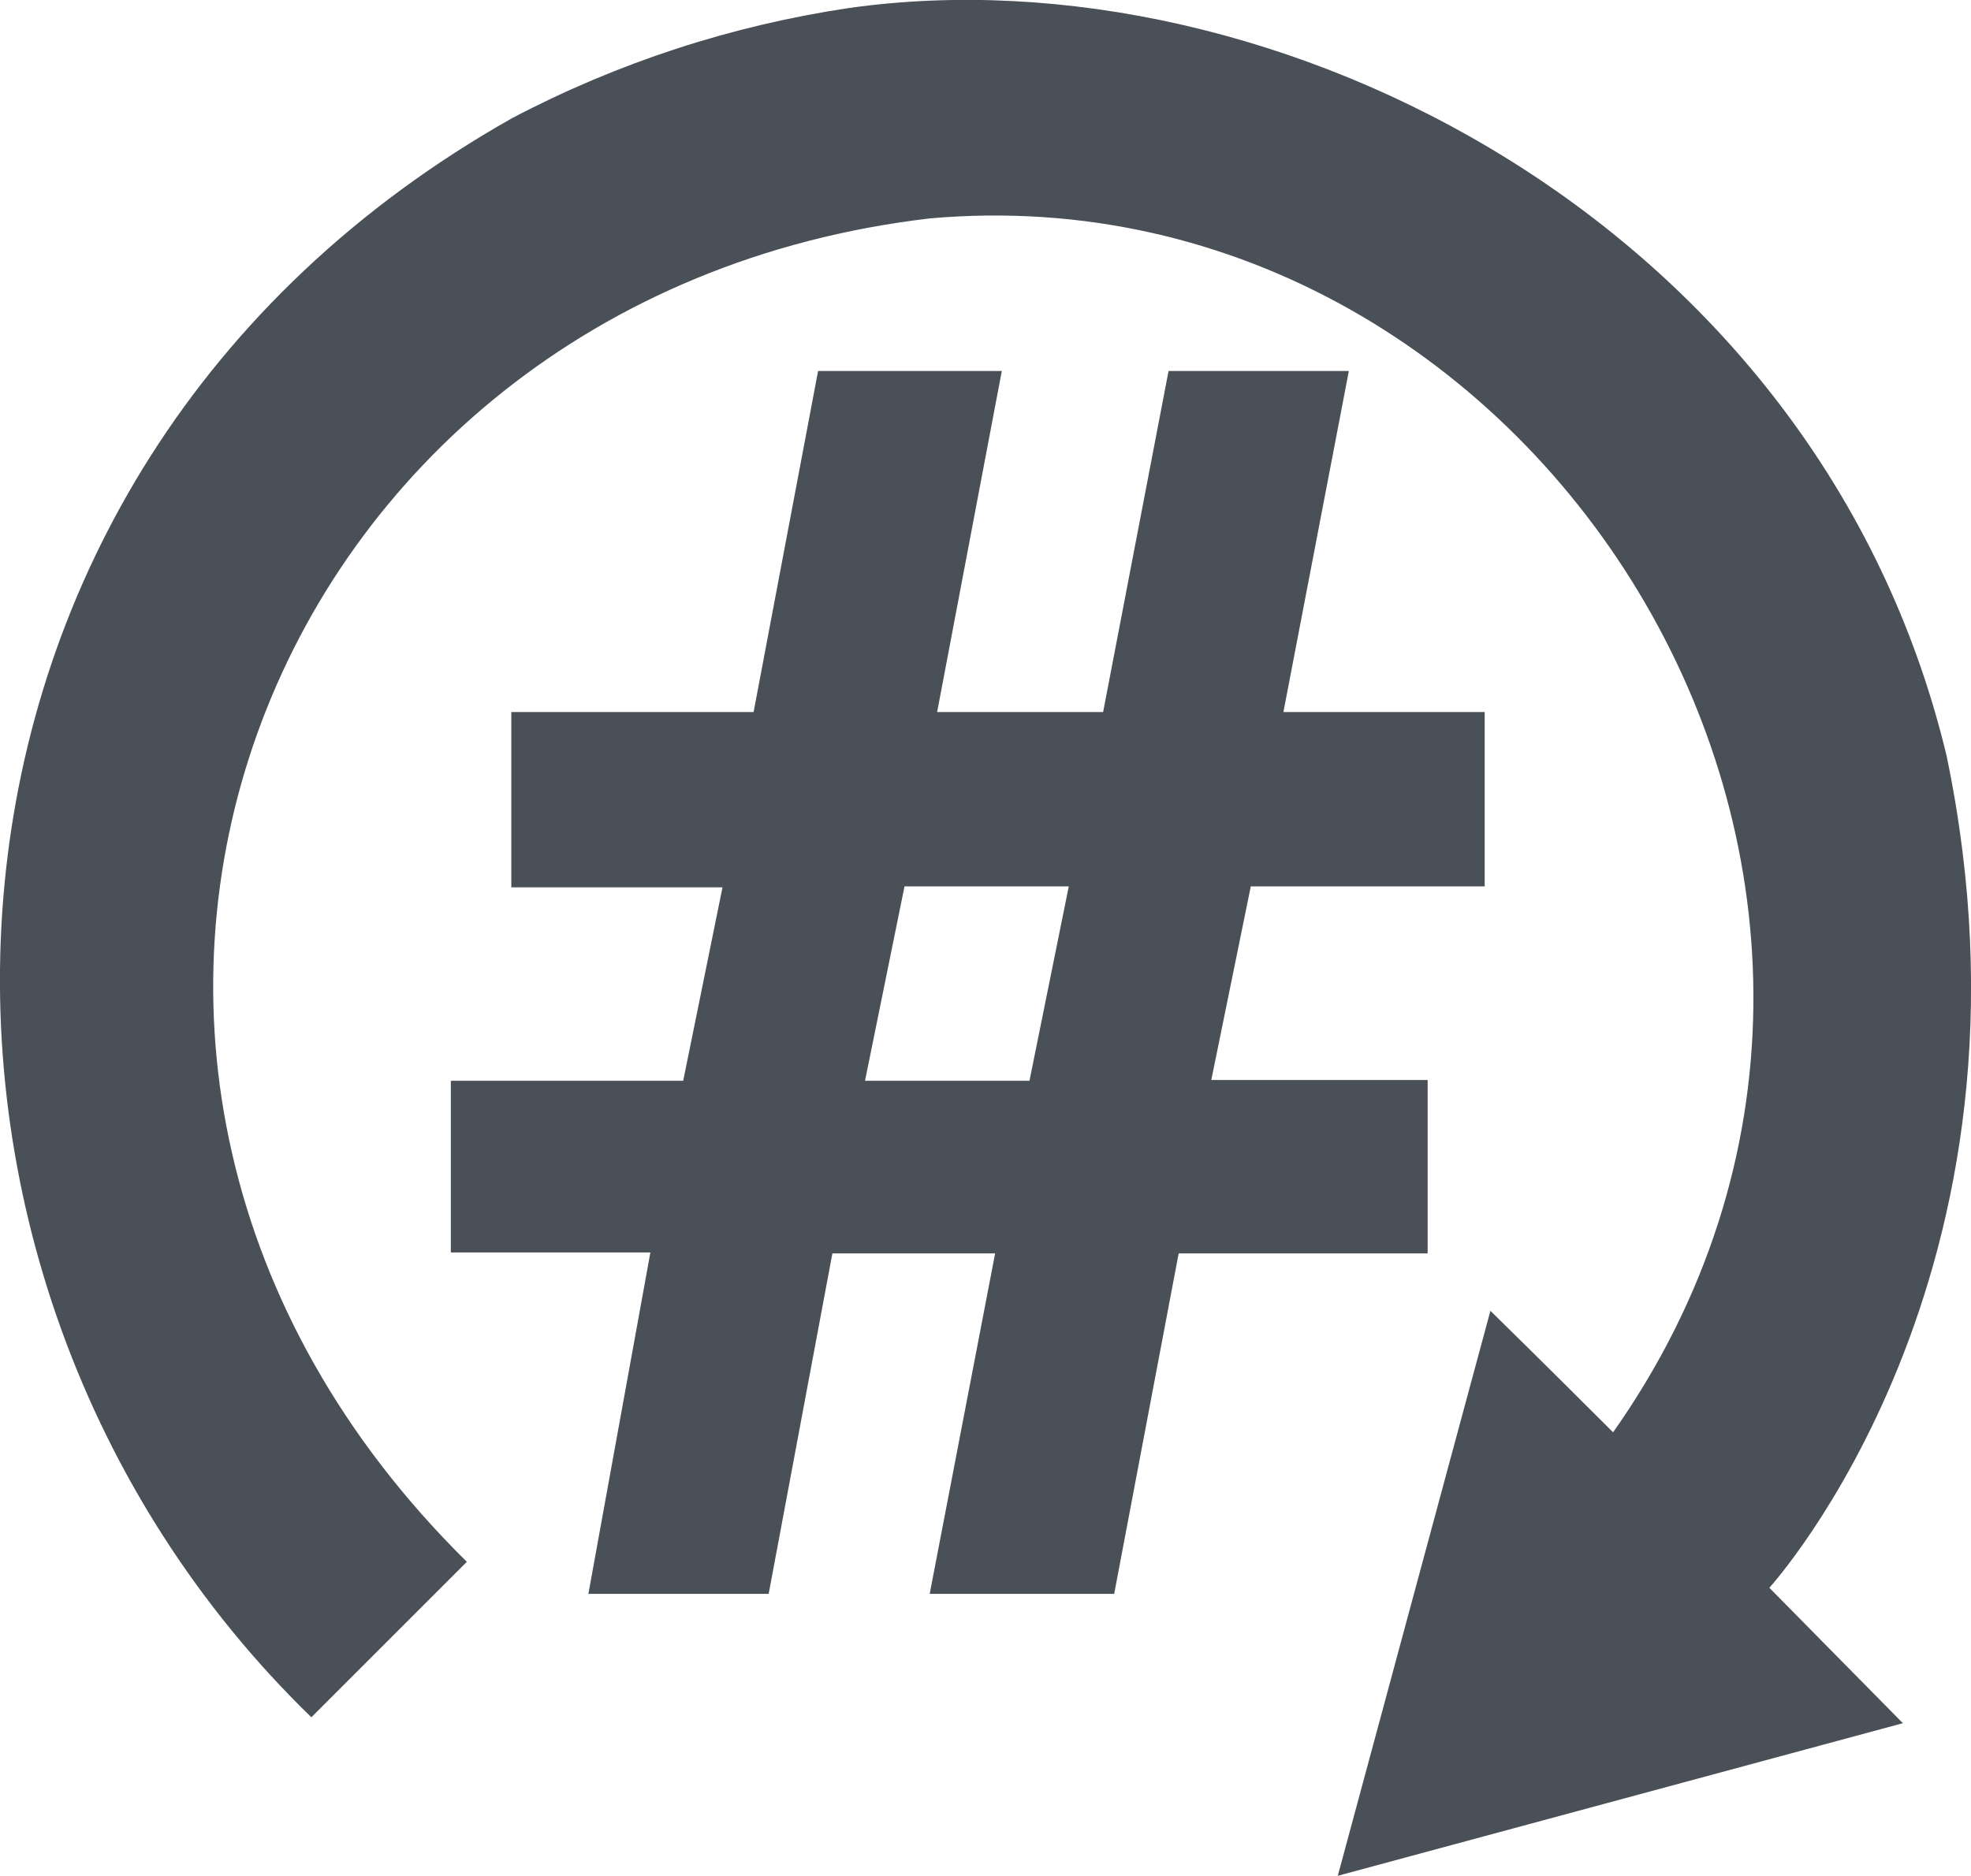
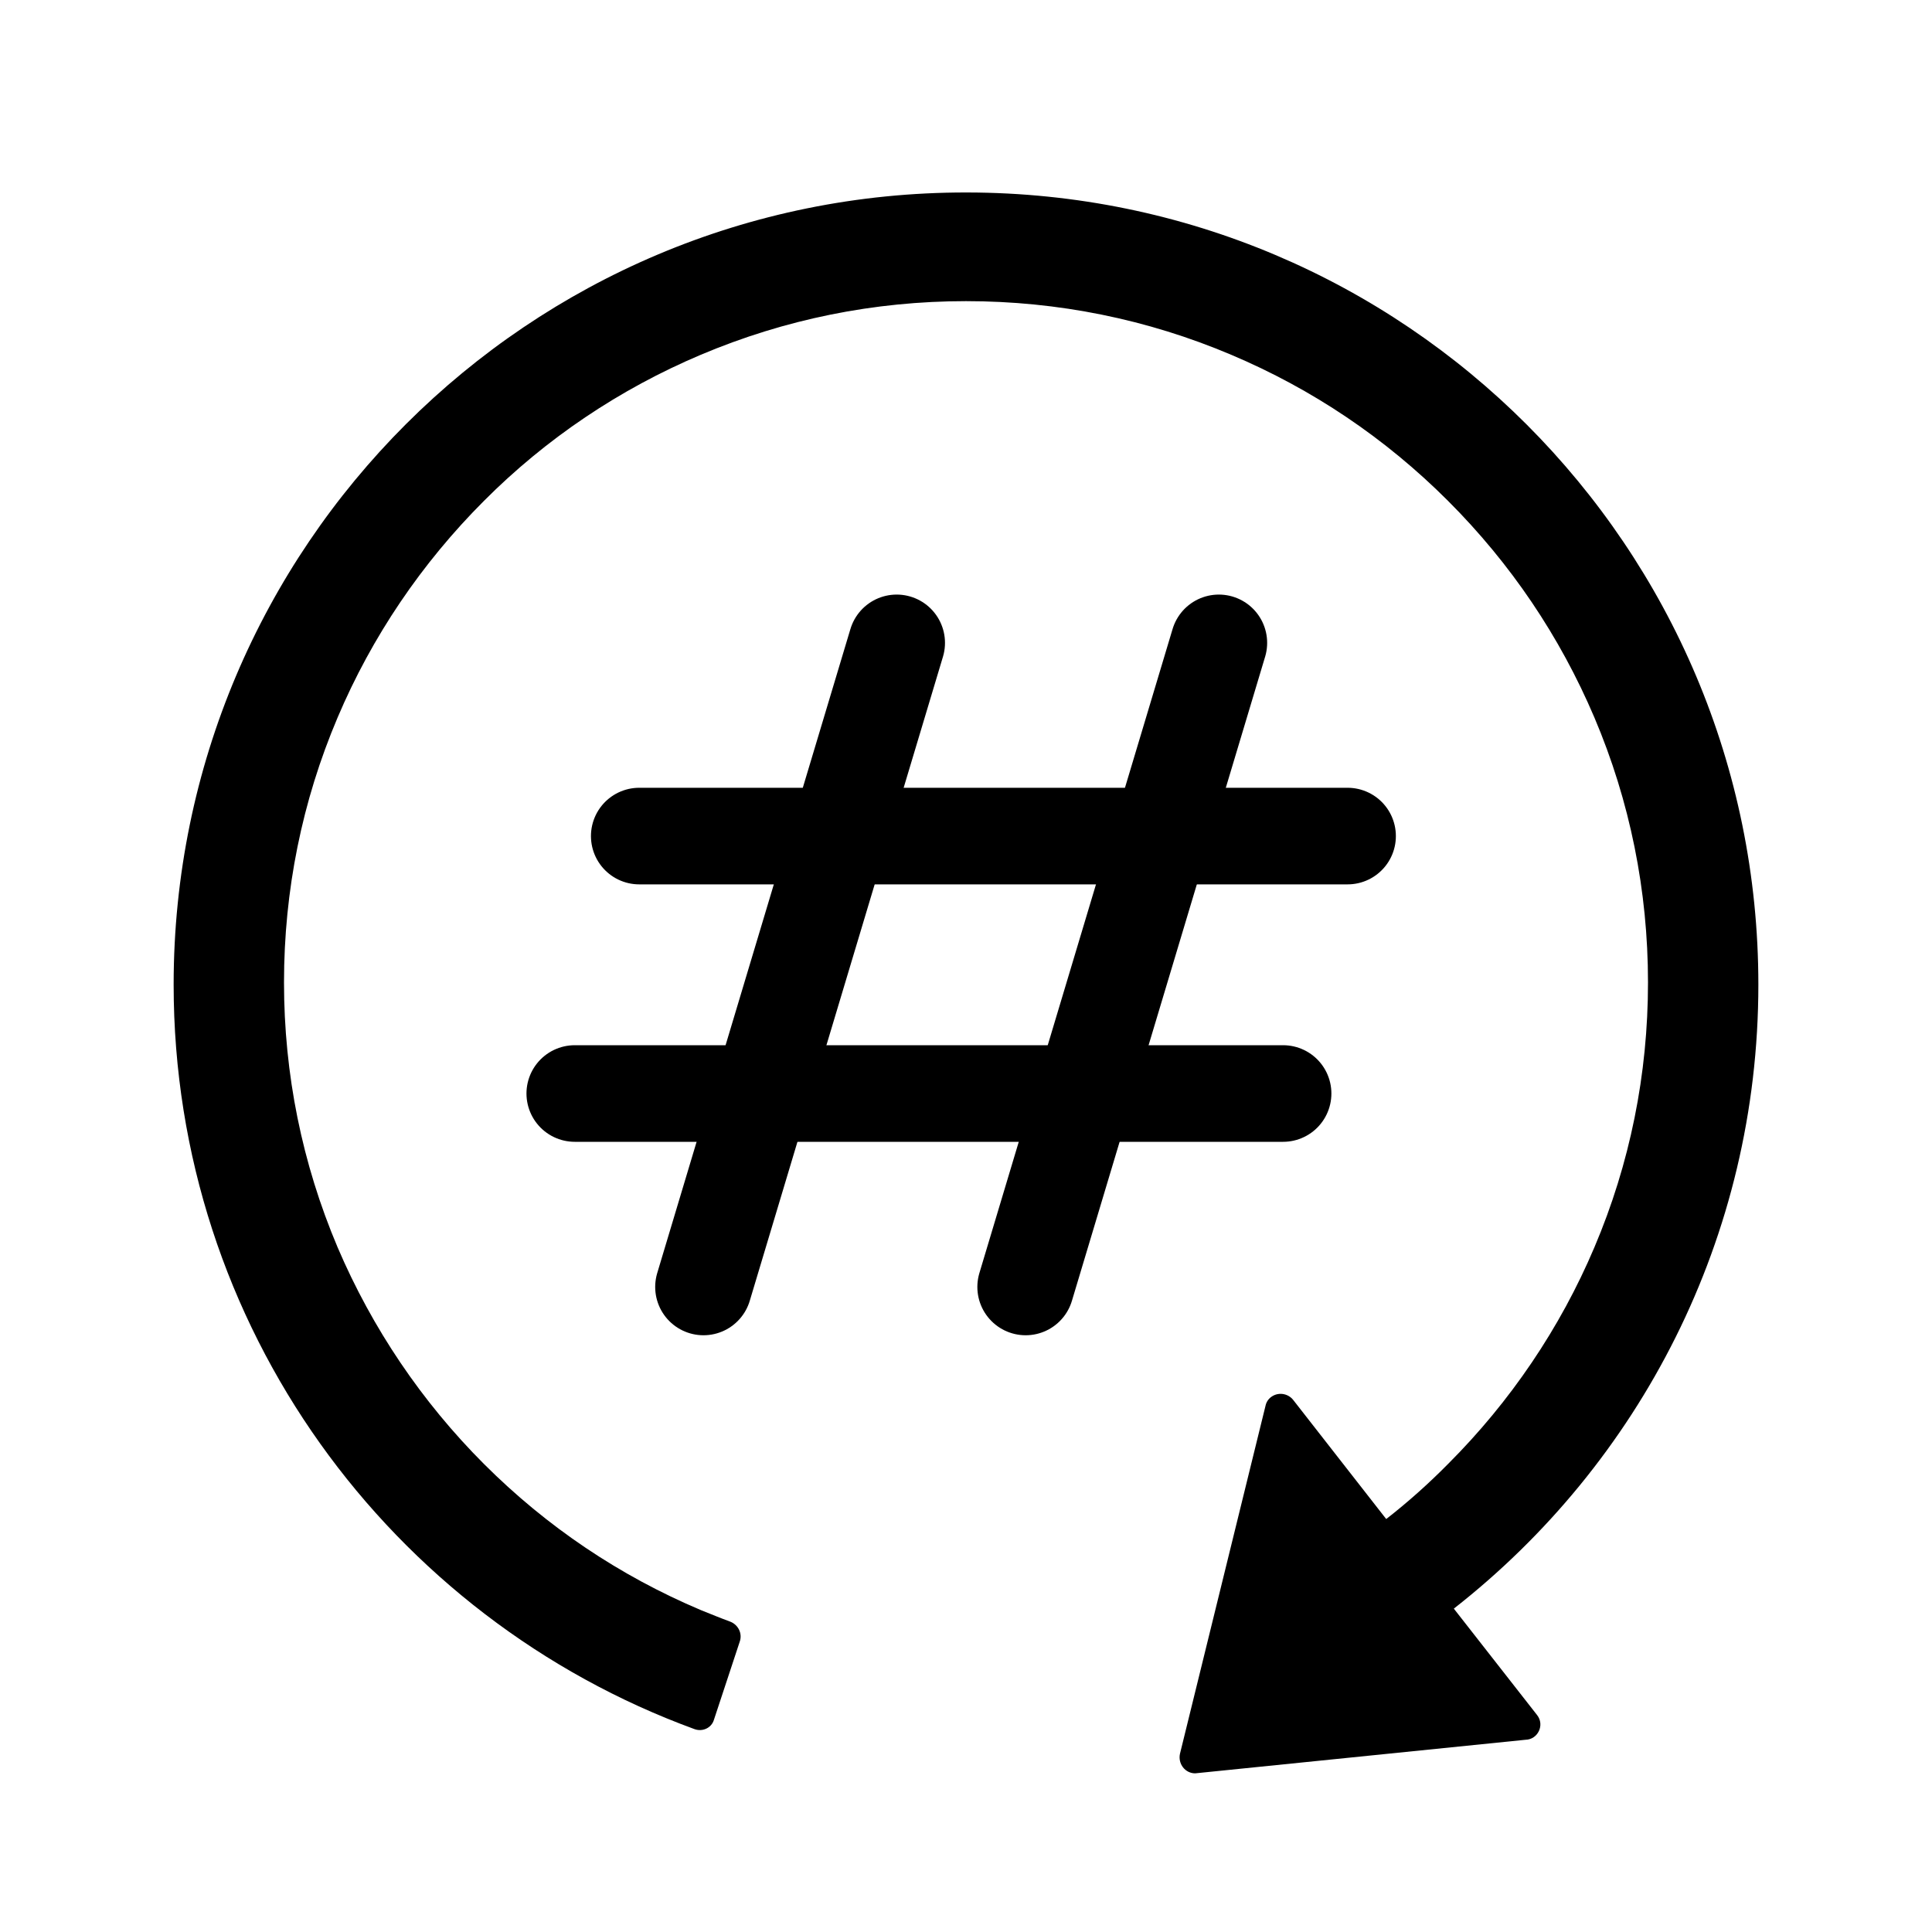
- <svg xmlns="http://www.w3.org/2000/svg" viewBox="0 0 103.31 98.35">
-   <g style="fill:#495057;fill-opacity:1;isolation:isolate">
-     <g style="fill:#495057;fill-opacity:1">
-       <path d="M103.07 43.29C96.38 15.41 67.81.94 45.54 4.09a55.51 55.51 0 0 0-17.65 5.77C-5.15 28.5-6.54 70.5 17.36 93.7l8.15-8.15C-.93 59.46 14.6 19.23 49.78 15.12 82 12.26 105.54 50.45 85.59 78.76c-3.68-3.68-6.43-6.37-6.43-6.37l-8 29.62 29.62-8-7-7.1s14.96-16.4 9.29-43.62Zm-27.2 17H64.53l2.07-10.15h12.26V41H68.31l3.43-17.88h-9.45L58.86 41h-8.7l3.39-17.88h-9.63L40.54 41h-12.7v9.19h11.07l-2.06 10.14H24.67v9h10.46l-3.25 17.9h9.45l3.34-17.85h8.53l-3.43 17.85h9.67l3.38-17.85h13.05ZM55 60.33h-8.62l2.07-10.19h8.61Z" transform="translate(-1.04 -3.67)" style="fill:#495057;fill-opacity:1;fill-rule:evenodd" data-name="icon" />
-     </g>
-   </g>
+ <svg xmlns="http://www.w3.org/2000/svg" version="1.1" id="Layer_1" x="0px" y="0px" viewBox="0 0 800 800" style="enable-background:new 0 0 800 800;" xml:space="preserve">
+   <style type="text/css">
+ 	.st0{stroke:#000000;stroke-width:40;stroke-linecap:round;stroke-linejoin:round;stroke-miterlimit:133.333;}
+ </style>
+   <path d="M636.5,710.2L602,666.1c76.8-60.1,126.1-153.5,126.1-258.4c0-181.2-146.5-327.8-327.7-328C219,79.4,71.9,226.4,71.9,407.7  c0,141.6,89.8,262.3,215.7,308.3c3.3,1.2,7-0.5,8-3.8l10.7-32.4c1.2-3.4-0.6-7-3.9-8.3c-4.1-1.5-8.2-3.2-12.2-4.8  c-33.6-14.2-63.8-34.5-89.8-60.5c-25.7-25.7-46.3-56.2-60.6-89.7c-14.7-34.7-22.2-71.7-22.2-109.7c0-38.1,7.5-75.1,22.2-109.7  c14.2-33.5,34.8-63.9,60.6-89.7c25.7-25.8,56.2-46.3,89.8-60.5c34.8-14.7,71.7-22.2,109.8-22.2s75.1,7.5,109.8,22.2  c33.6,14.2,63.8,34.5,89.8,60.5s46.3,56.1,60.6,89.7c14.7,34.6,22.2,71.7,22.2,109.7c0,38.1-7.5,75.1-22.2,109.7  c-14.2,33.5-34.8,63.9-60.6,89.7C591.6,614.3,583,622,574,629l-38.5-49.3c-2.2-2.8-6.3-3.4-9.2-1.2c-1.2,0.9-2,2.2-2.3,3.7  l-35.4,144c-0.9,4.1,2.1,8.1,6.3,8.1l136.8-13.9C636.8,720.3,639.7,714.3,636.5,710.2L636.5,710.2z" />
+   <path class="st0" d="M371.3,266.2l-80,266.7" />
+   <path class="st0" d="M504.7,266.2l-80,266.7" />
+   <path class="st0" d="M558,346.2H264.7" />
+   <path class="st0" d="M531.3,452.8H238" />
</svg>
